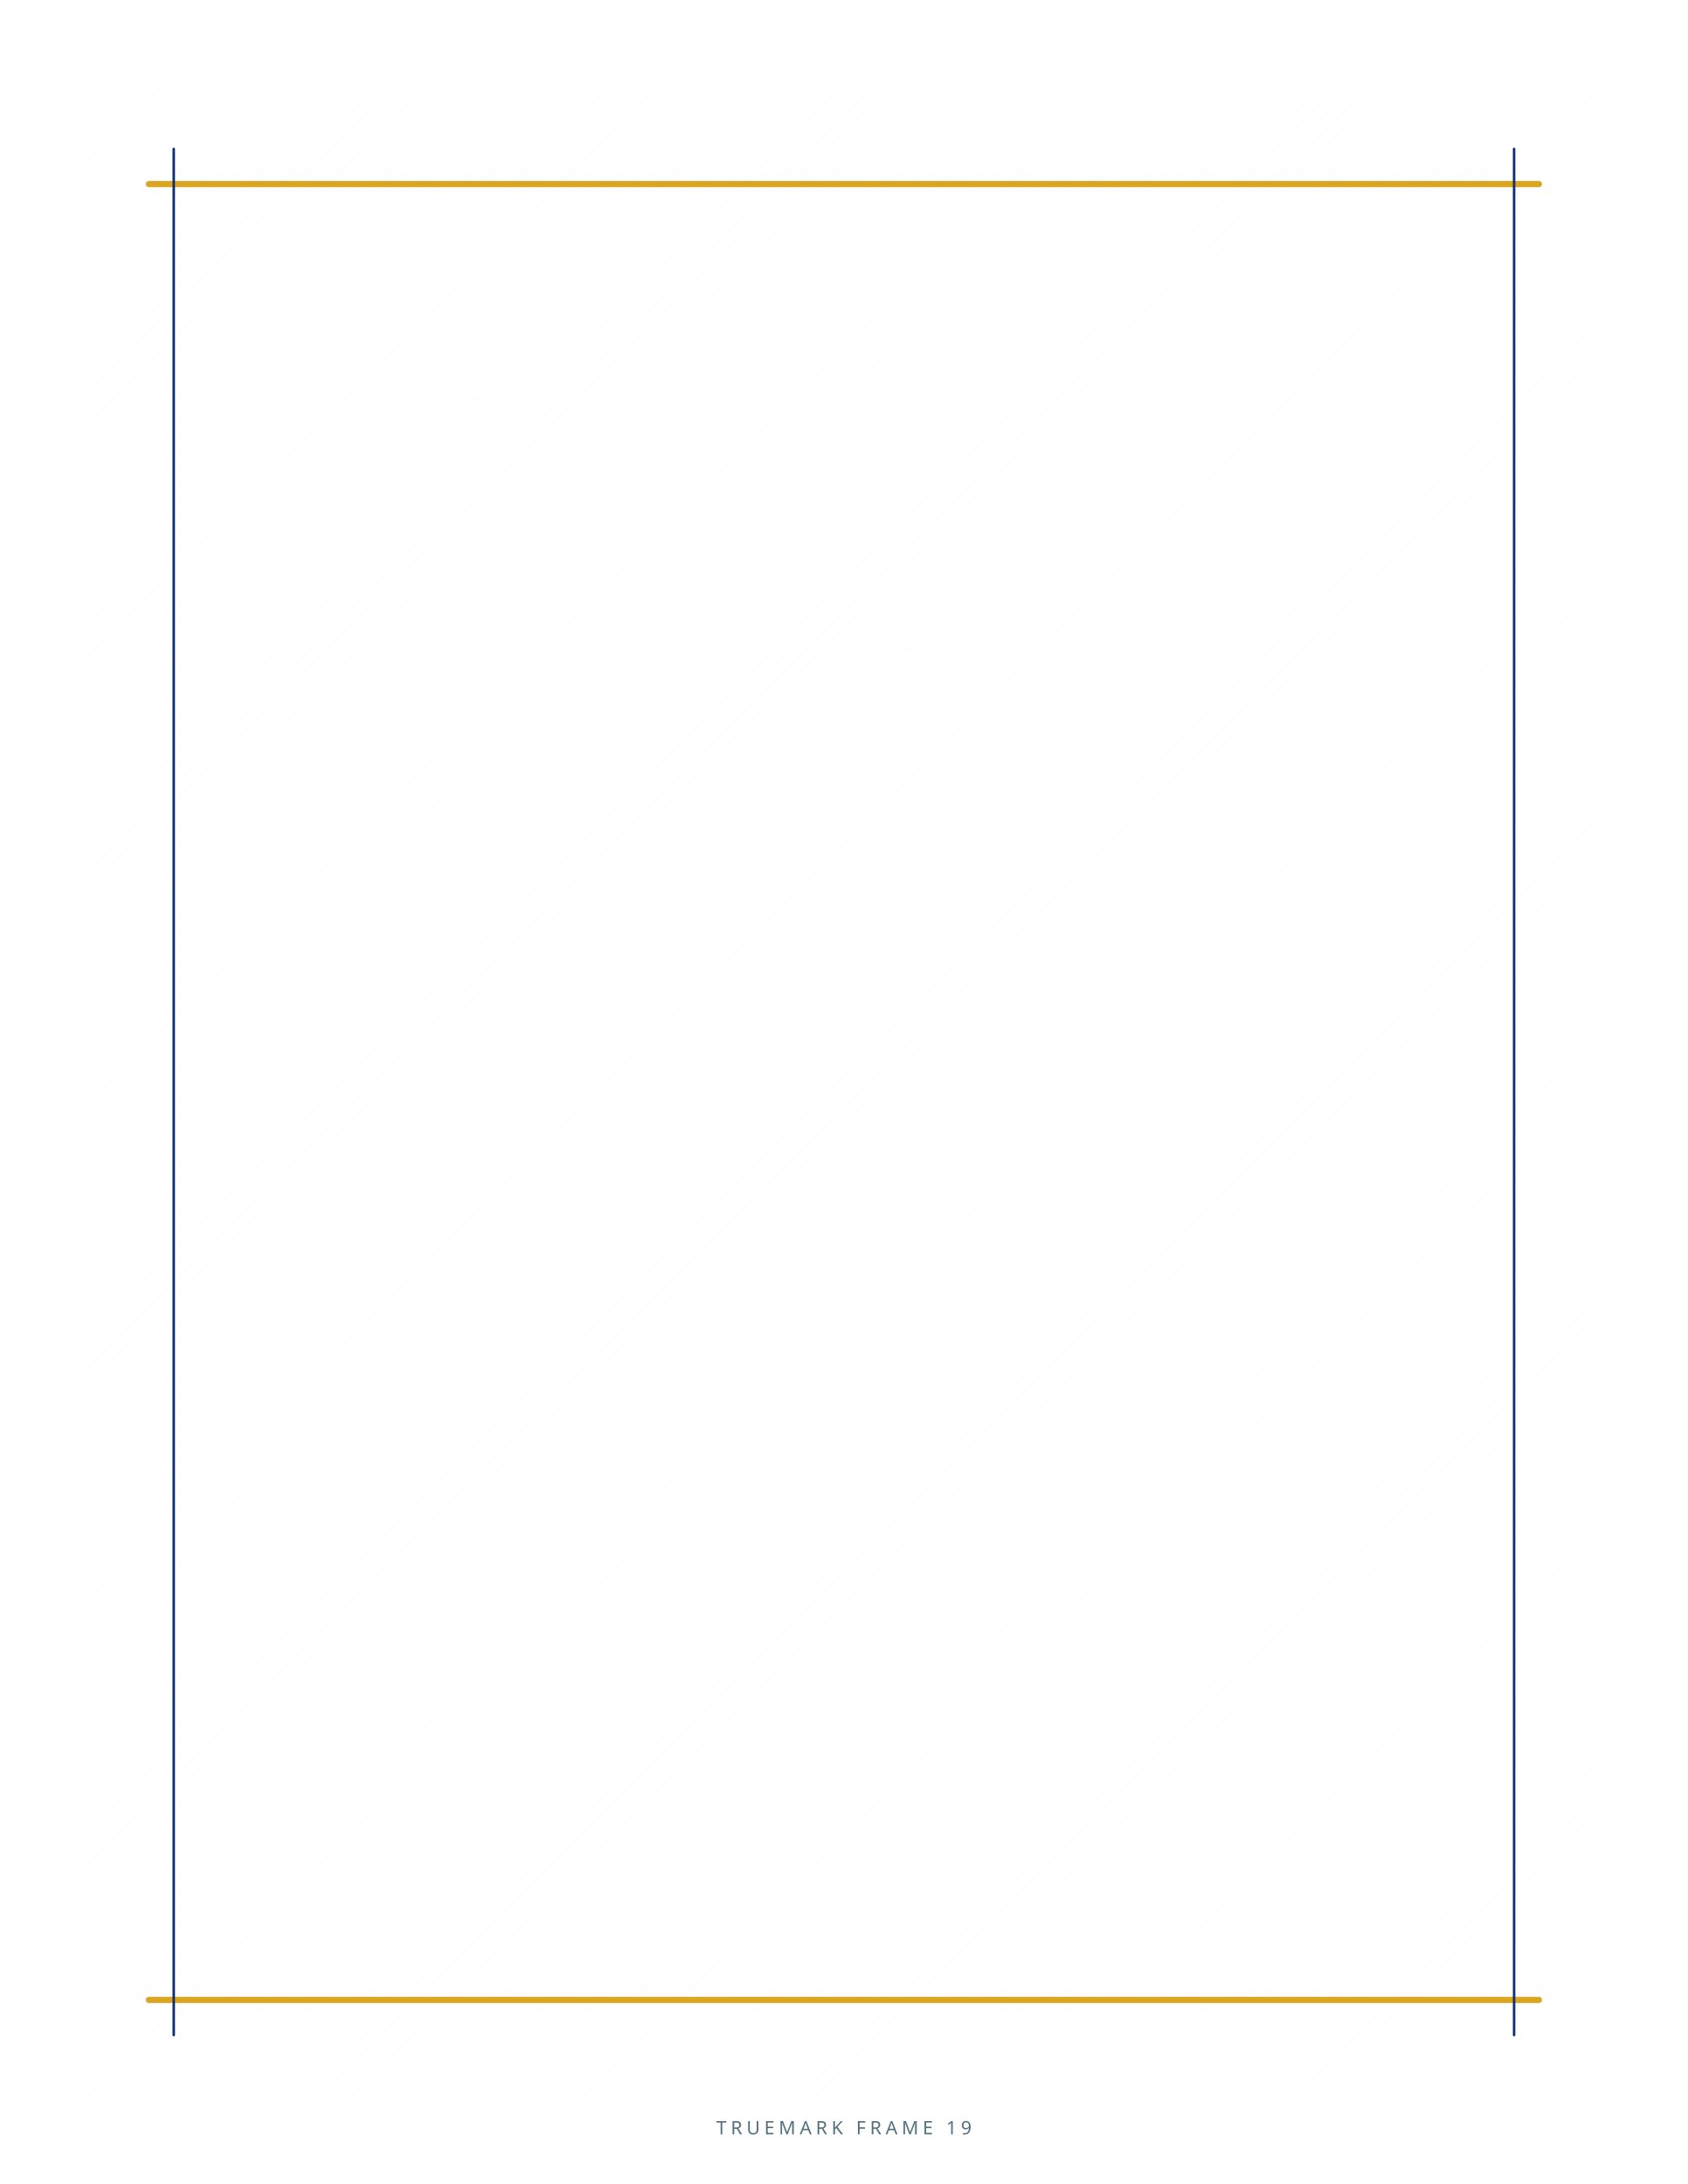
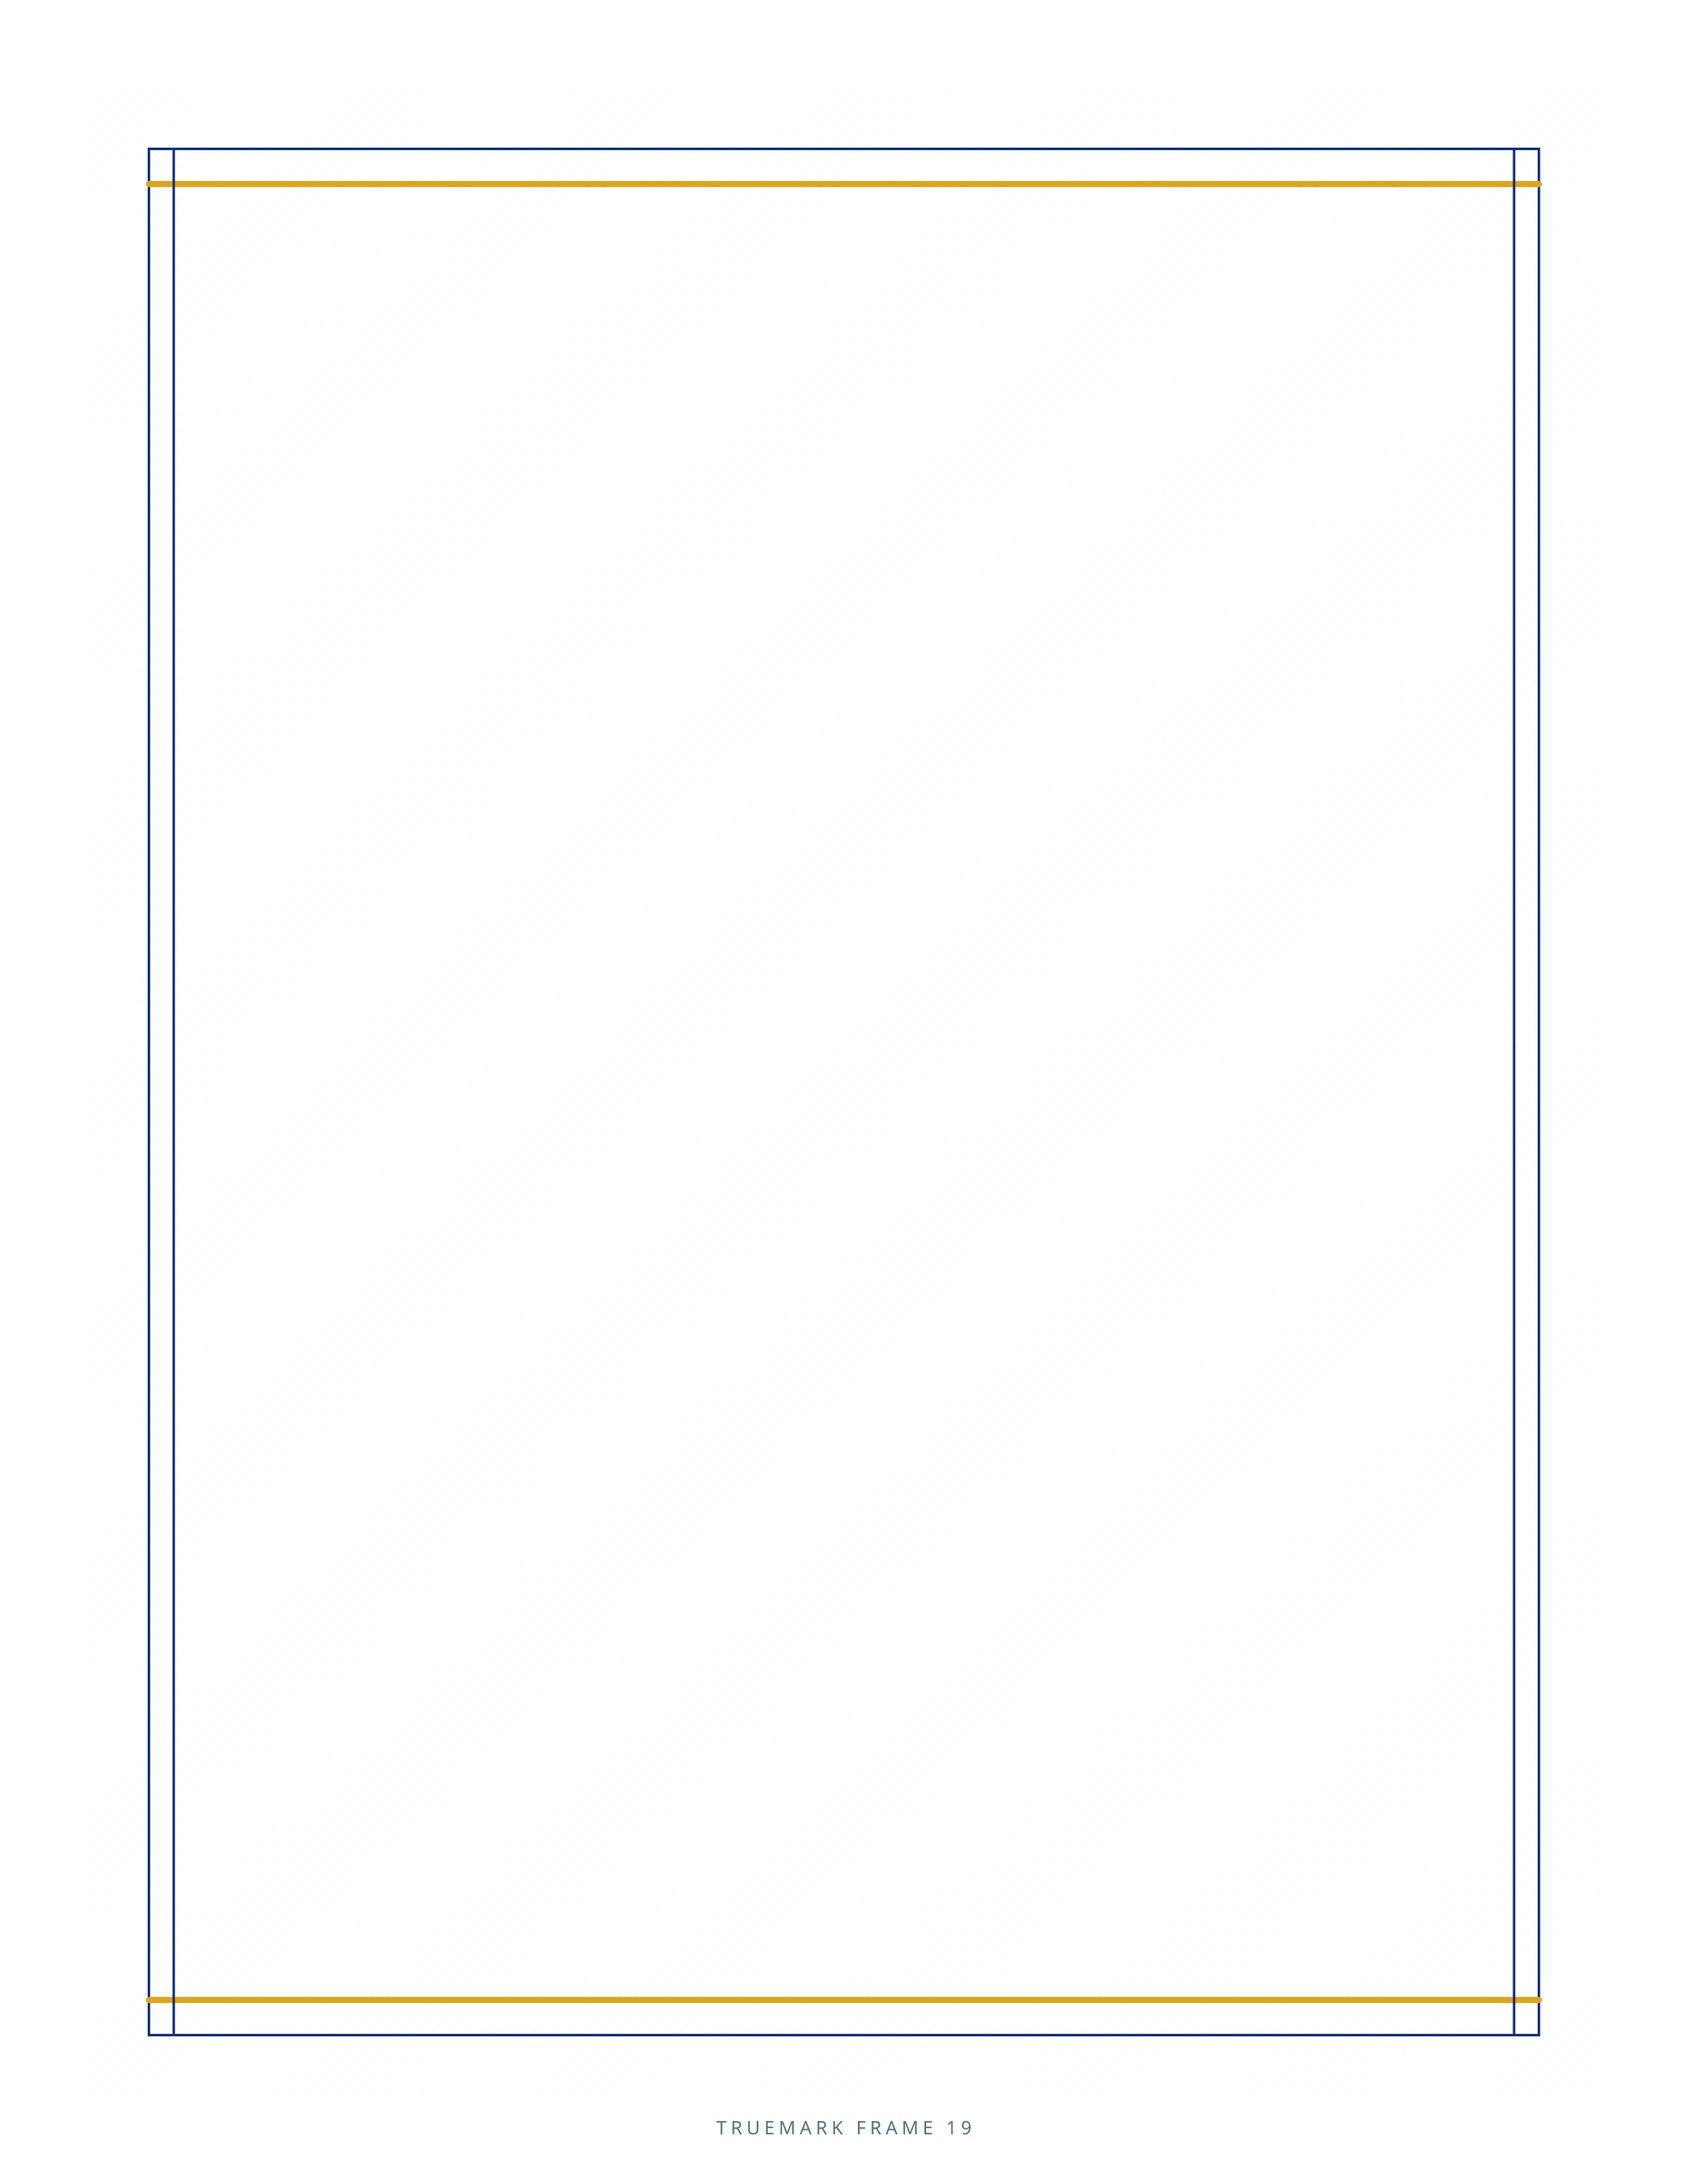
<svg xmlns="http://www.w3.org/2000/svg" width="8.5in" height="11in" viewBox="0 0 816 1056">
  <defs>
    <pattern id="micro" width="8" height="8" patternUnits="userSpaceOnUse">
      <path d="M0 8 L8 0" stroke="#0f2e74" stroke-width="0.35" opacity="0.32" />
    </pattern>
  </defs>
  <rect width="100%" height="100%" fill="none" />
  <rect x="42" y="42" width="732" height="972" fill="url(#micro)" opacity="0.06" />
  <g fill="none" stroke-linecap="round">
+     <rect x="72" y="72" width="672" height="912" class="fine" />
    <path d="M72 89 H744 M72 967 H744" class="accent" />
    <path d="M84 72 V984 M732 72 V984" class="fine" />
  </g>
  <text x="408" y="1032" text-anchor="middle" font-family="sans-serif" font-size="9" fill="#52717e" letter-spacing="2">TRUEMARK FRAME 19</text>
  <style>.heavy{stroke:#0f2e74;stroke-width:10}.accent{stroke:#daa520;stroke-width:3}.fine{stroke:#0f2e74;stroke-width:1.2}</style>
</svg>
